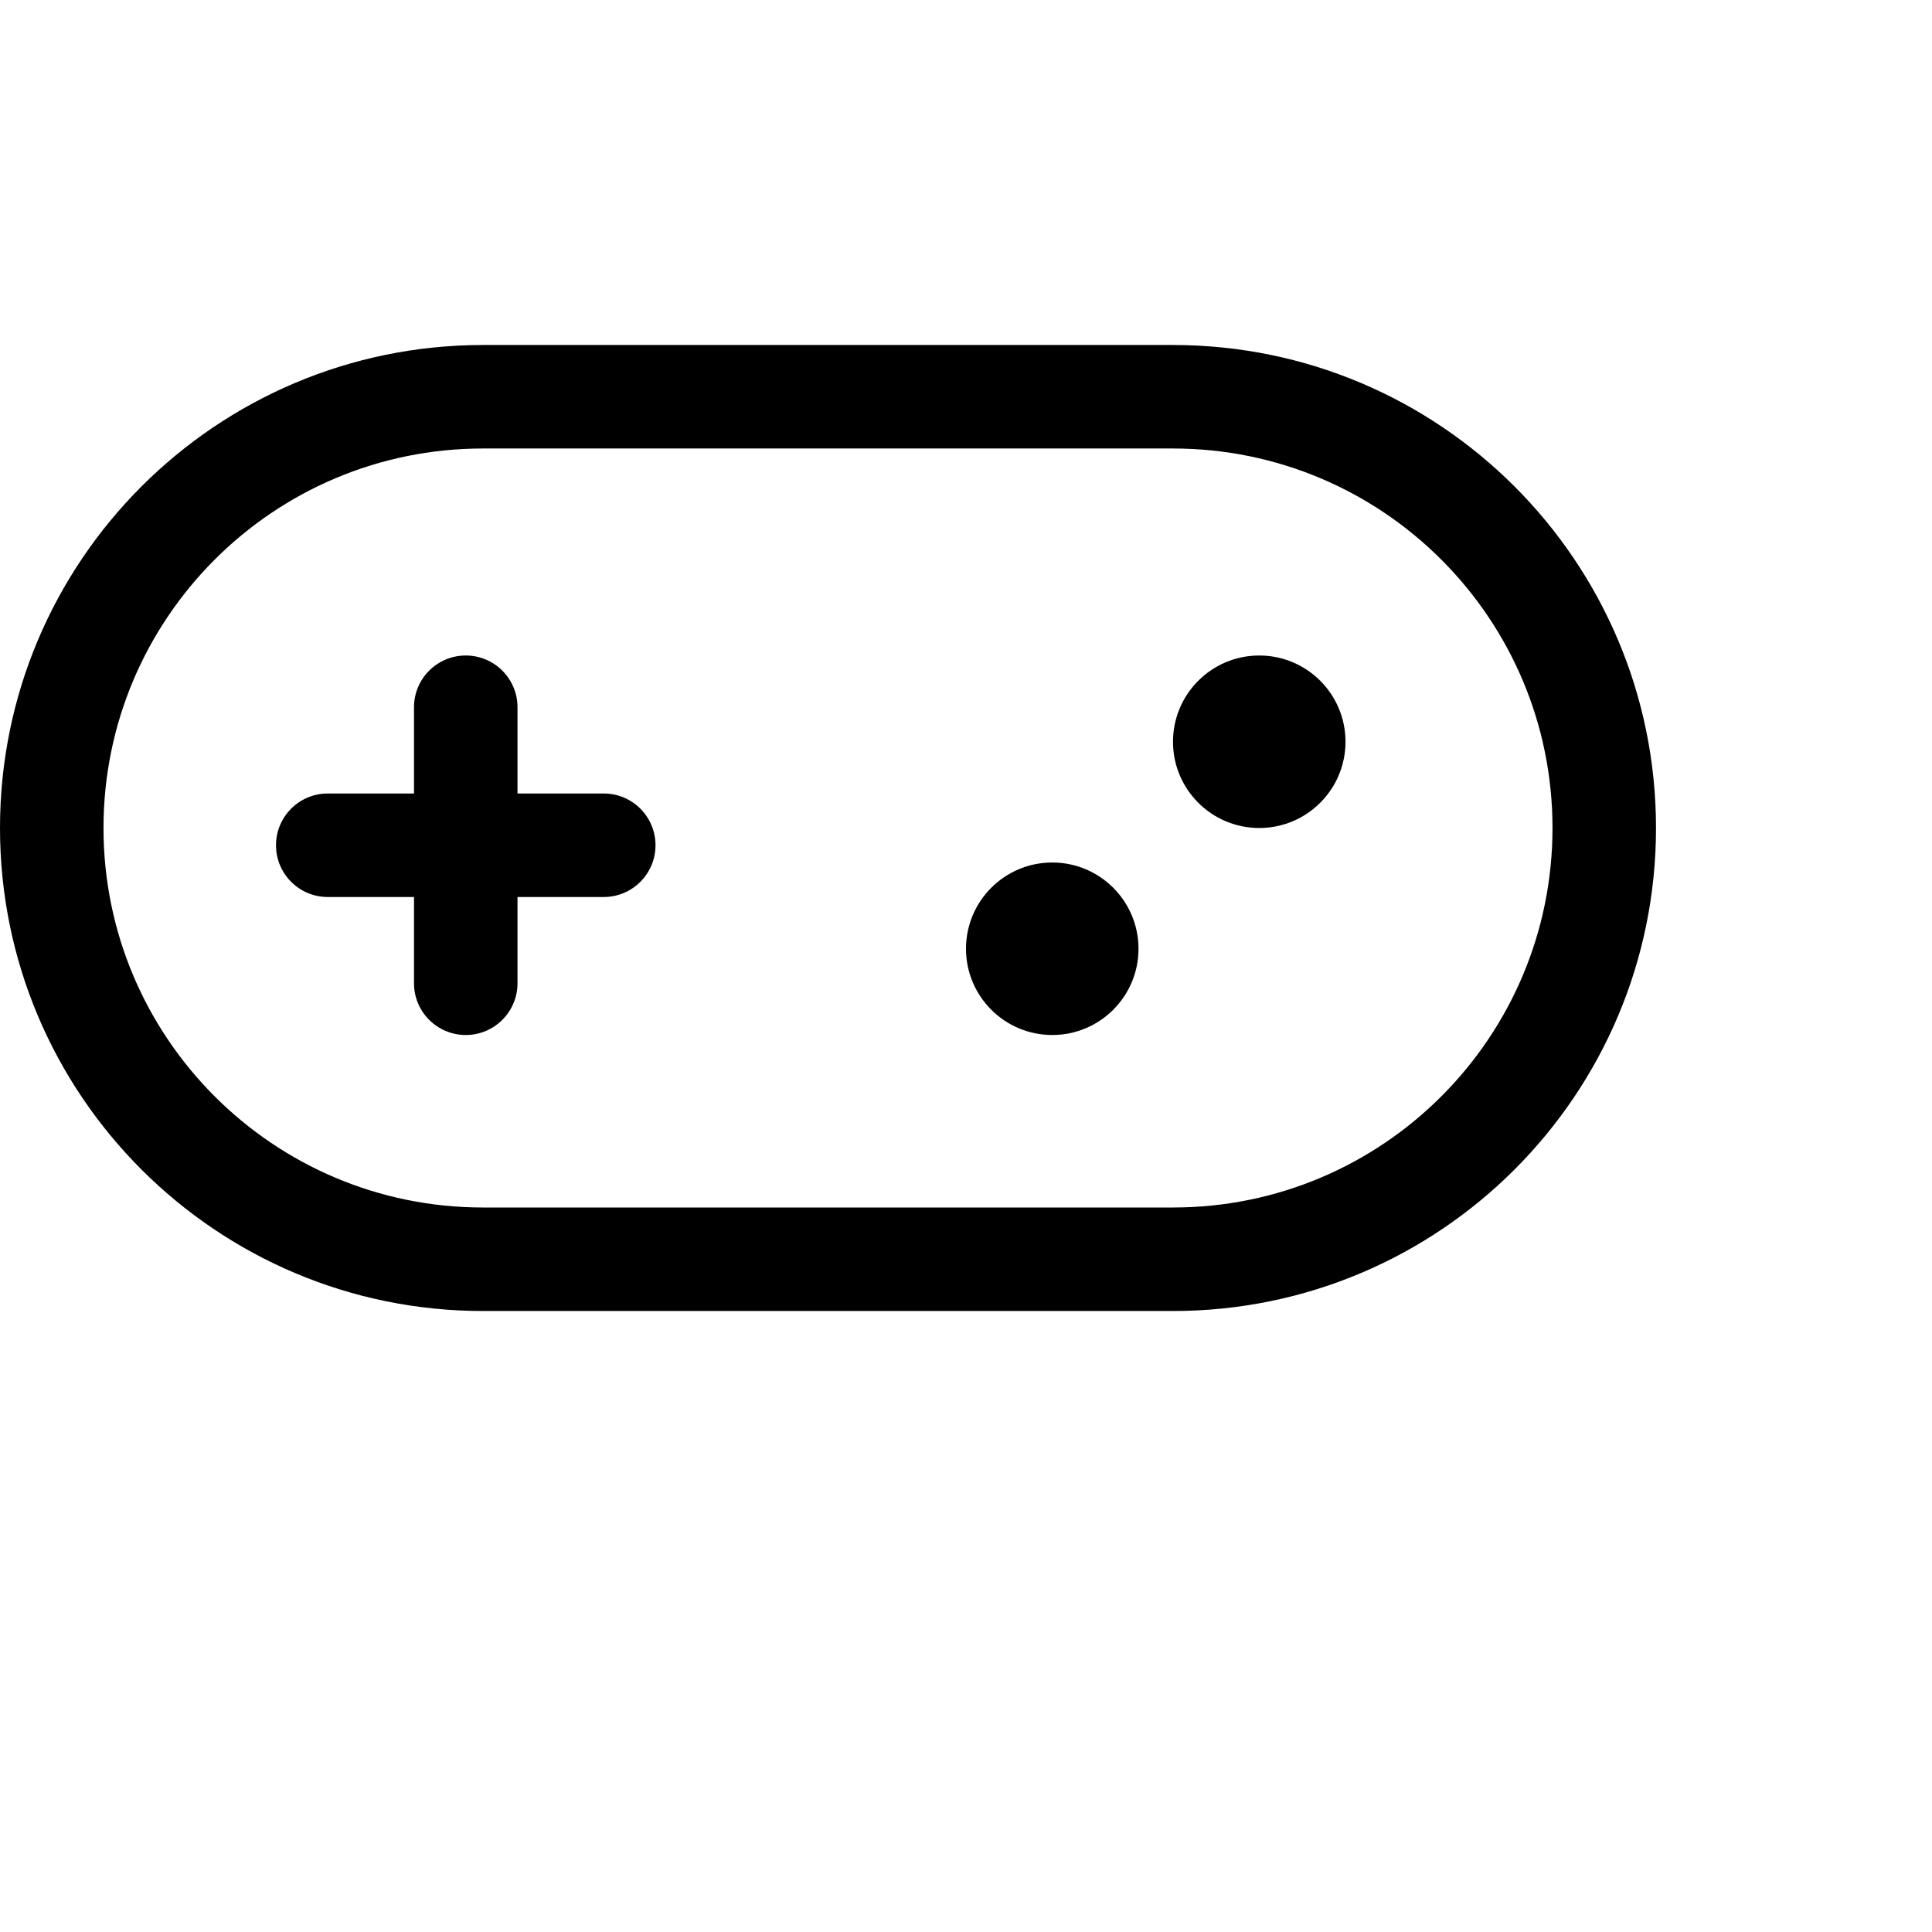
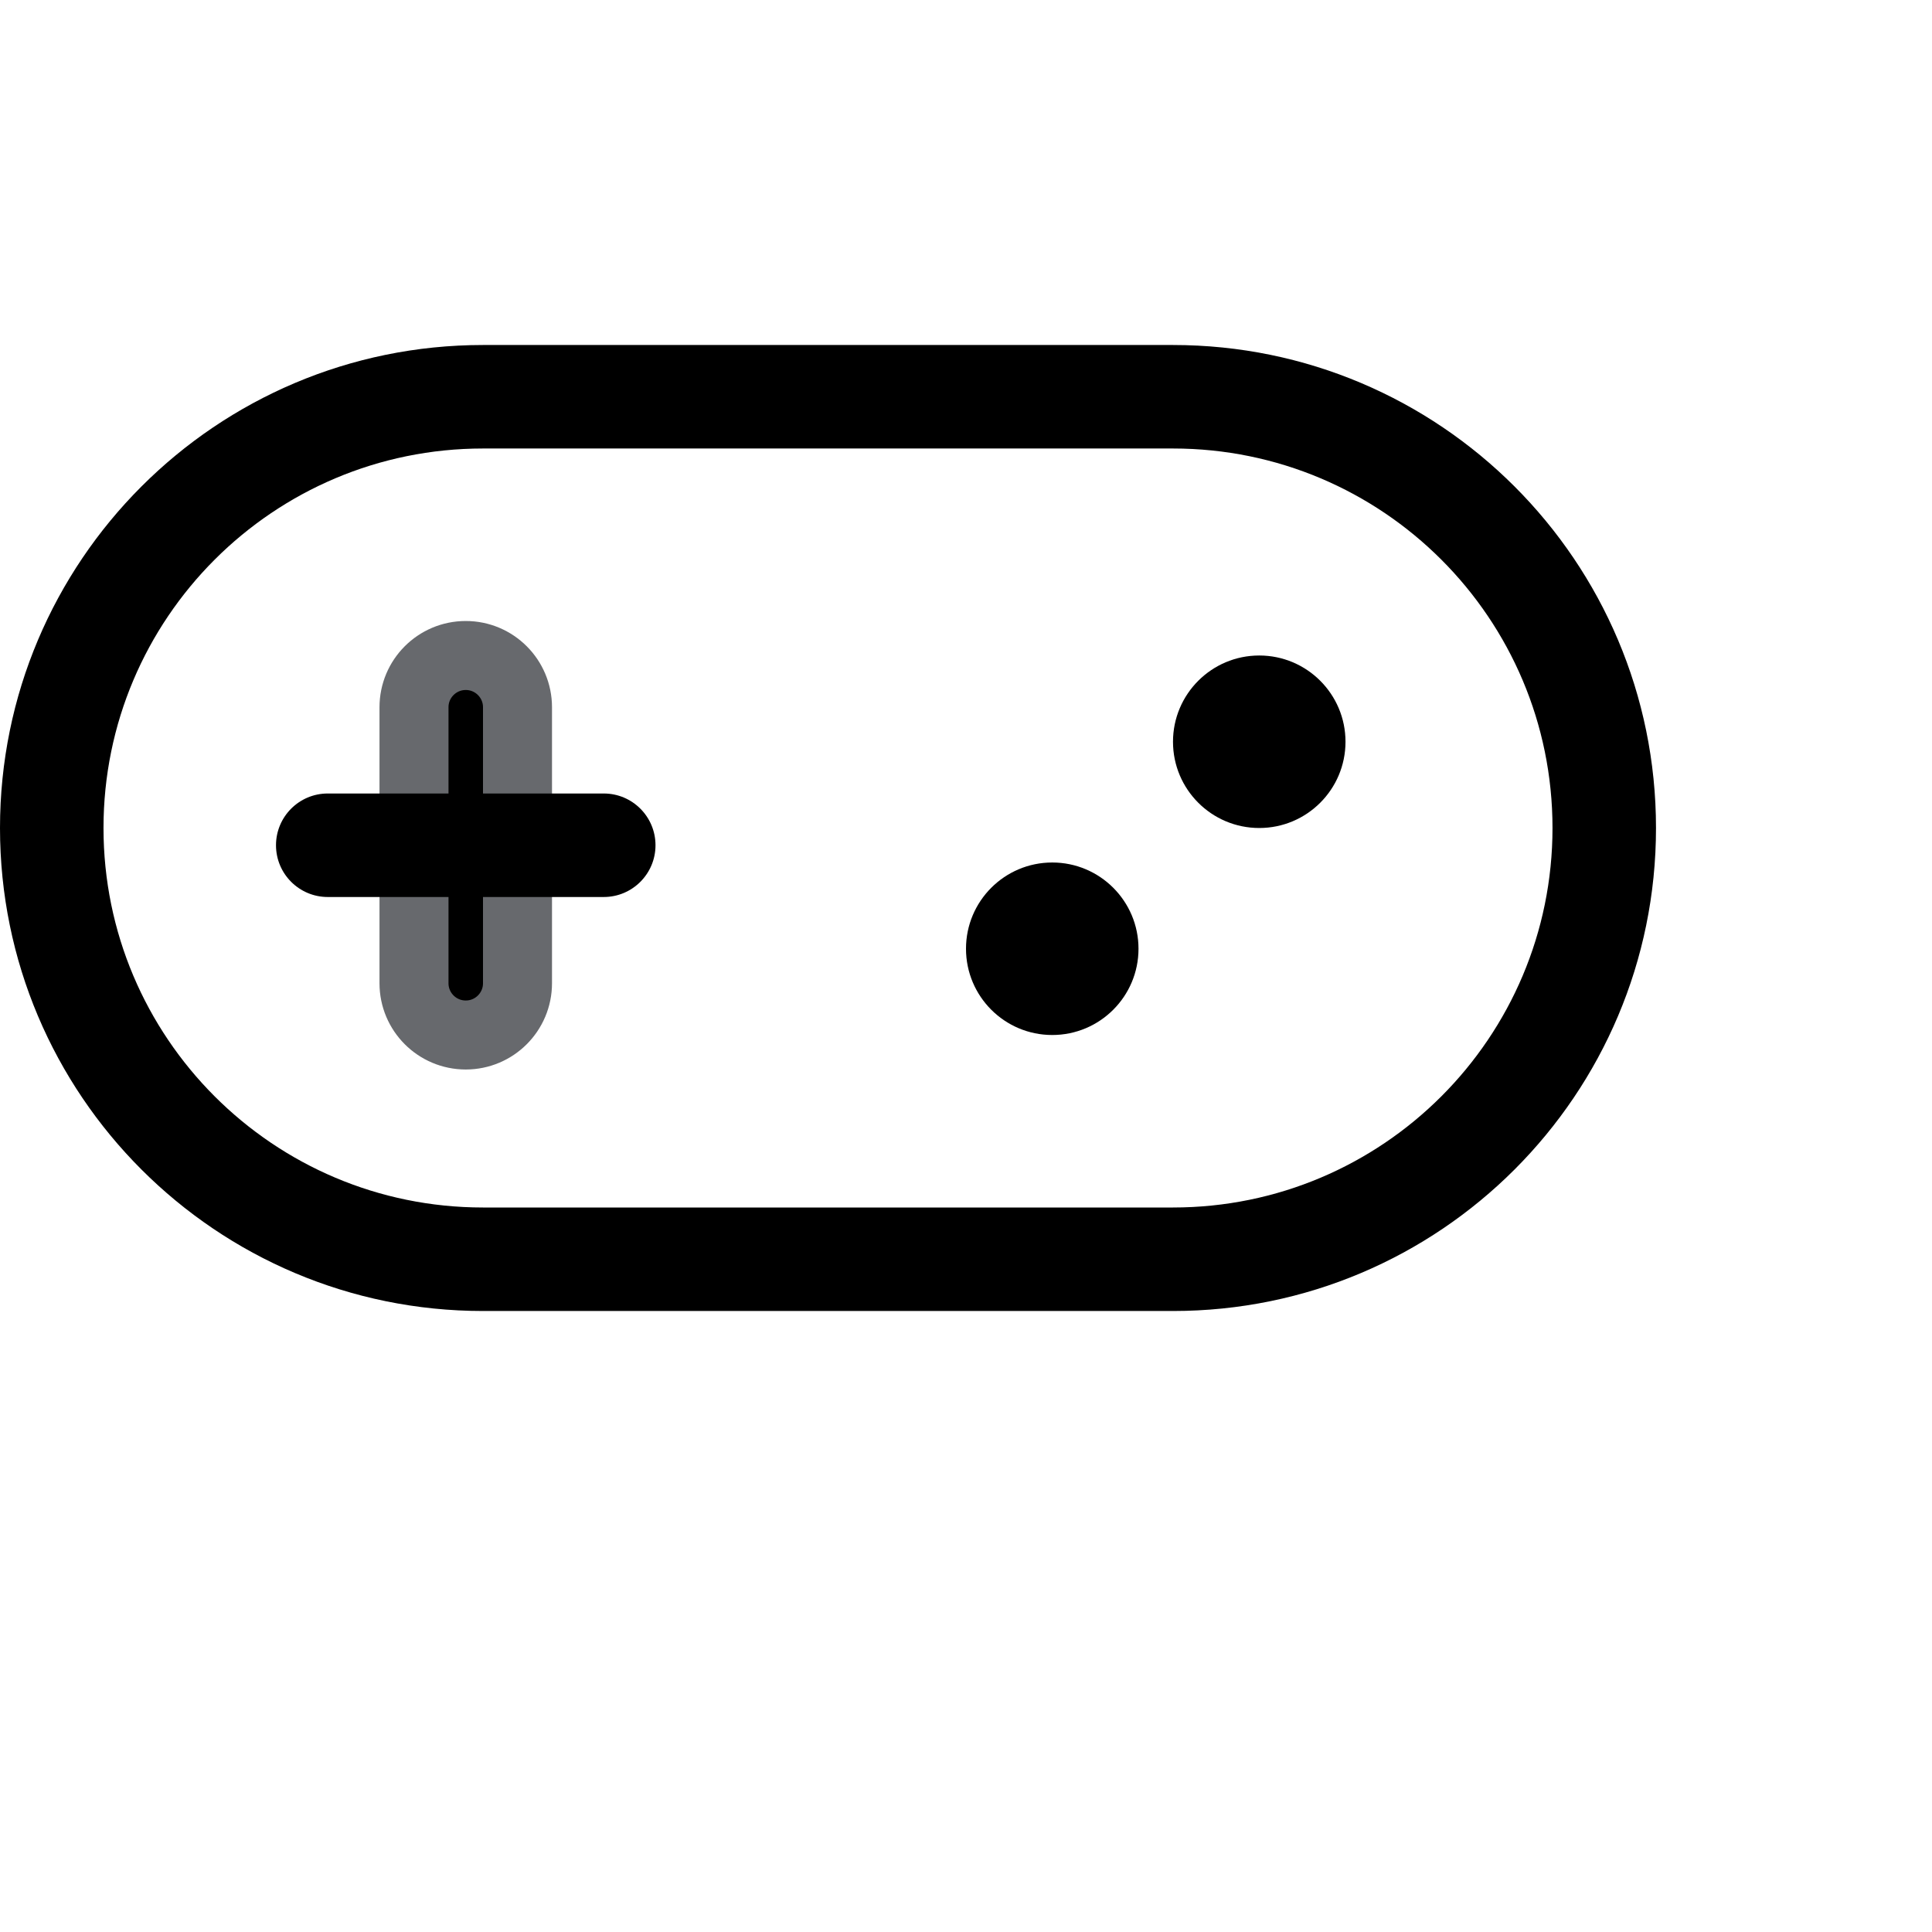
- <svg xmlns="http://www.w3.org/2000/svg" version="1.1" fill="currentColor" x="0px" y="0px" viewBox="0 0 28 28" width="36" height="36">
+ <svg xmlns="http://www.w3.org/2000/svg" version="1.1" x="0px" y="0px" viewBox="0 0 28 28" width="36" height="36">
  <g fill-rule="evenodd" transform="translate(-444 -204)">
    <g>
-       <path fill-rule="nonzero" d="M98.5 5.75v4a.75.75 0 1 0 1.5 0v-4a.75.75 0 1 0-1.5 0z" transform="translate(351.5 208.5)" />
+       <path fill-rule="nonzero" stroke=" #67696d" d="M98.5 5.75v4a.75.75 0 1 0 1.5 0v-4a.75.75 0 1 0-1.5 0z" transform="translate(351.5 208.5)" />
      <path fill-rule="nonzero" d="M97.25 8.5h4a.75.75 0 1 0 0-1.5h-4a.75.75 0 1 0 0 1.5z" transform="translate(351.5 208.5)" />
      <path fill-rule="nonzero" d="M109.5 14.5h-10a7 7 0 0 1 0-14h10a7 7 0 0 1 0 14zm0-1.5a5.5 5.5 0 0 0 0-11h-10a5.5 5.5 0 0 0 0 11h10z" transform="translate(351.5 208.5)" />
      <path d="M109 9.25a1.25 1.25 0 1 1-2.5 0 1.25 1.25 0 0 1 2.5 0m3-3a1.25 1.25 0 1 1-2.5 0 1.25 1.25 0 0 1 2.5 0" transform="translate(351.5 208.5)" />
    </g>
  </g>
</svg>
